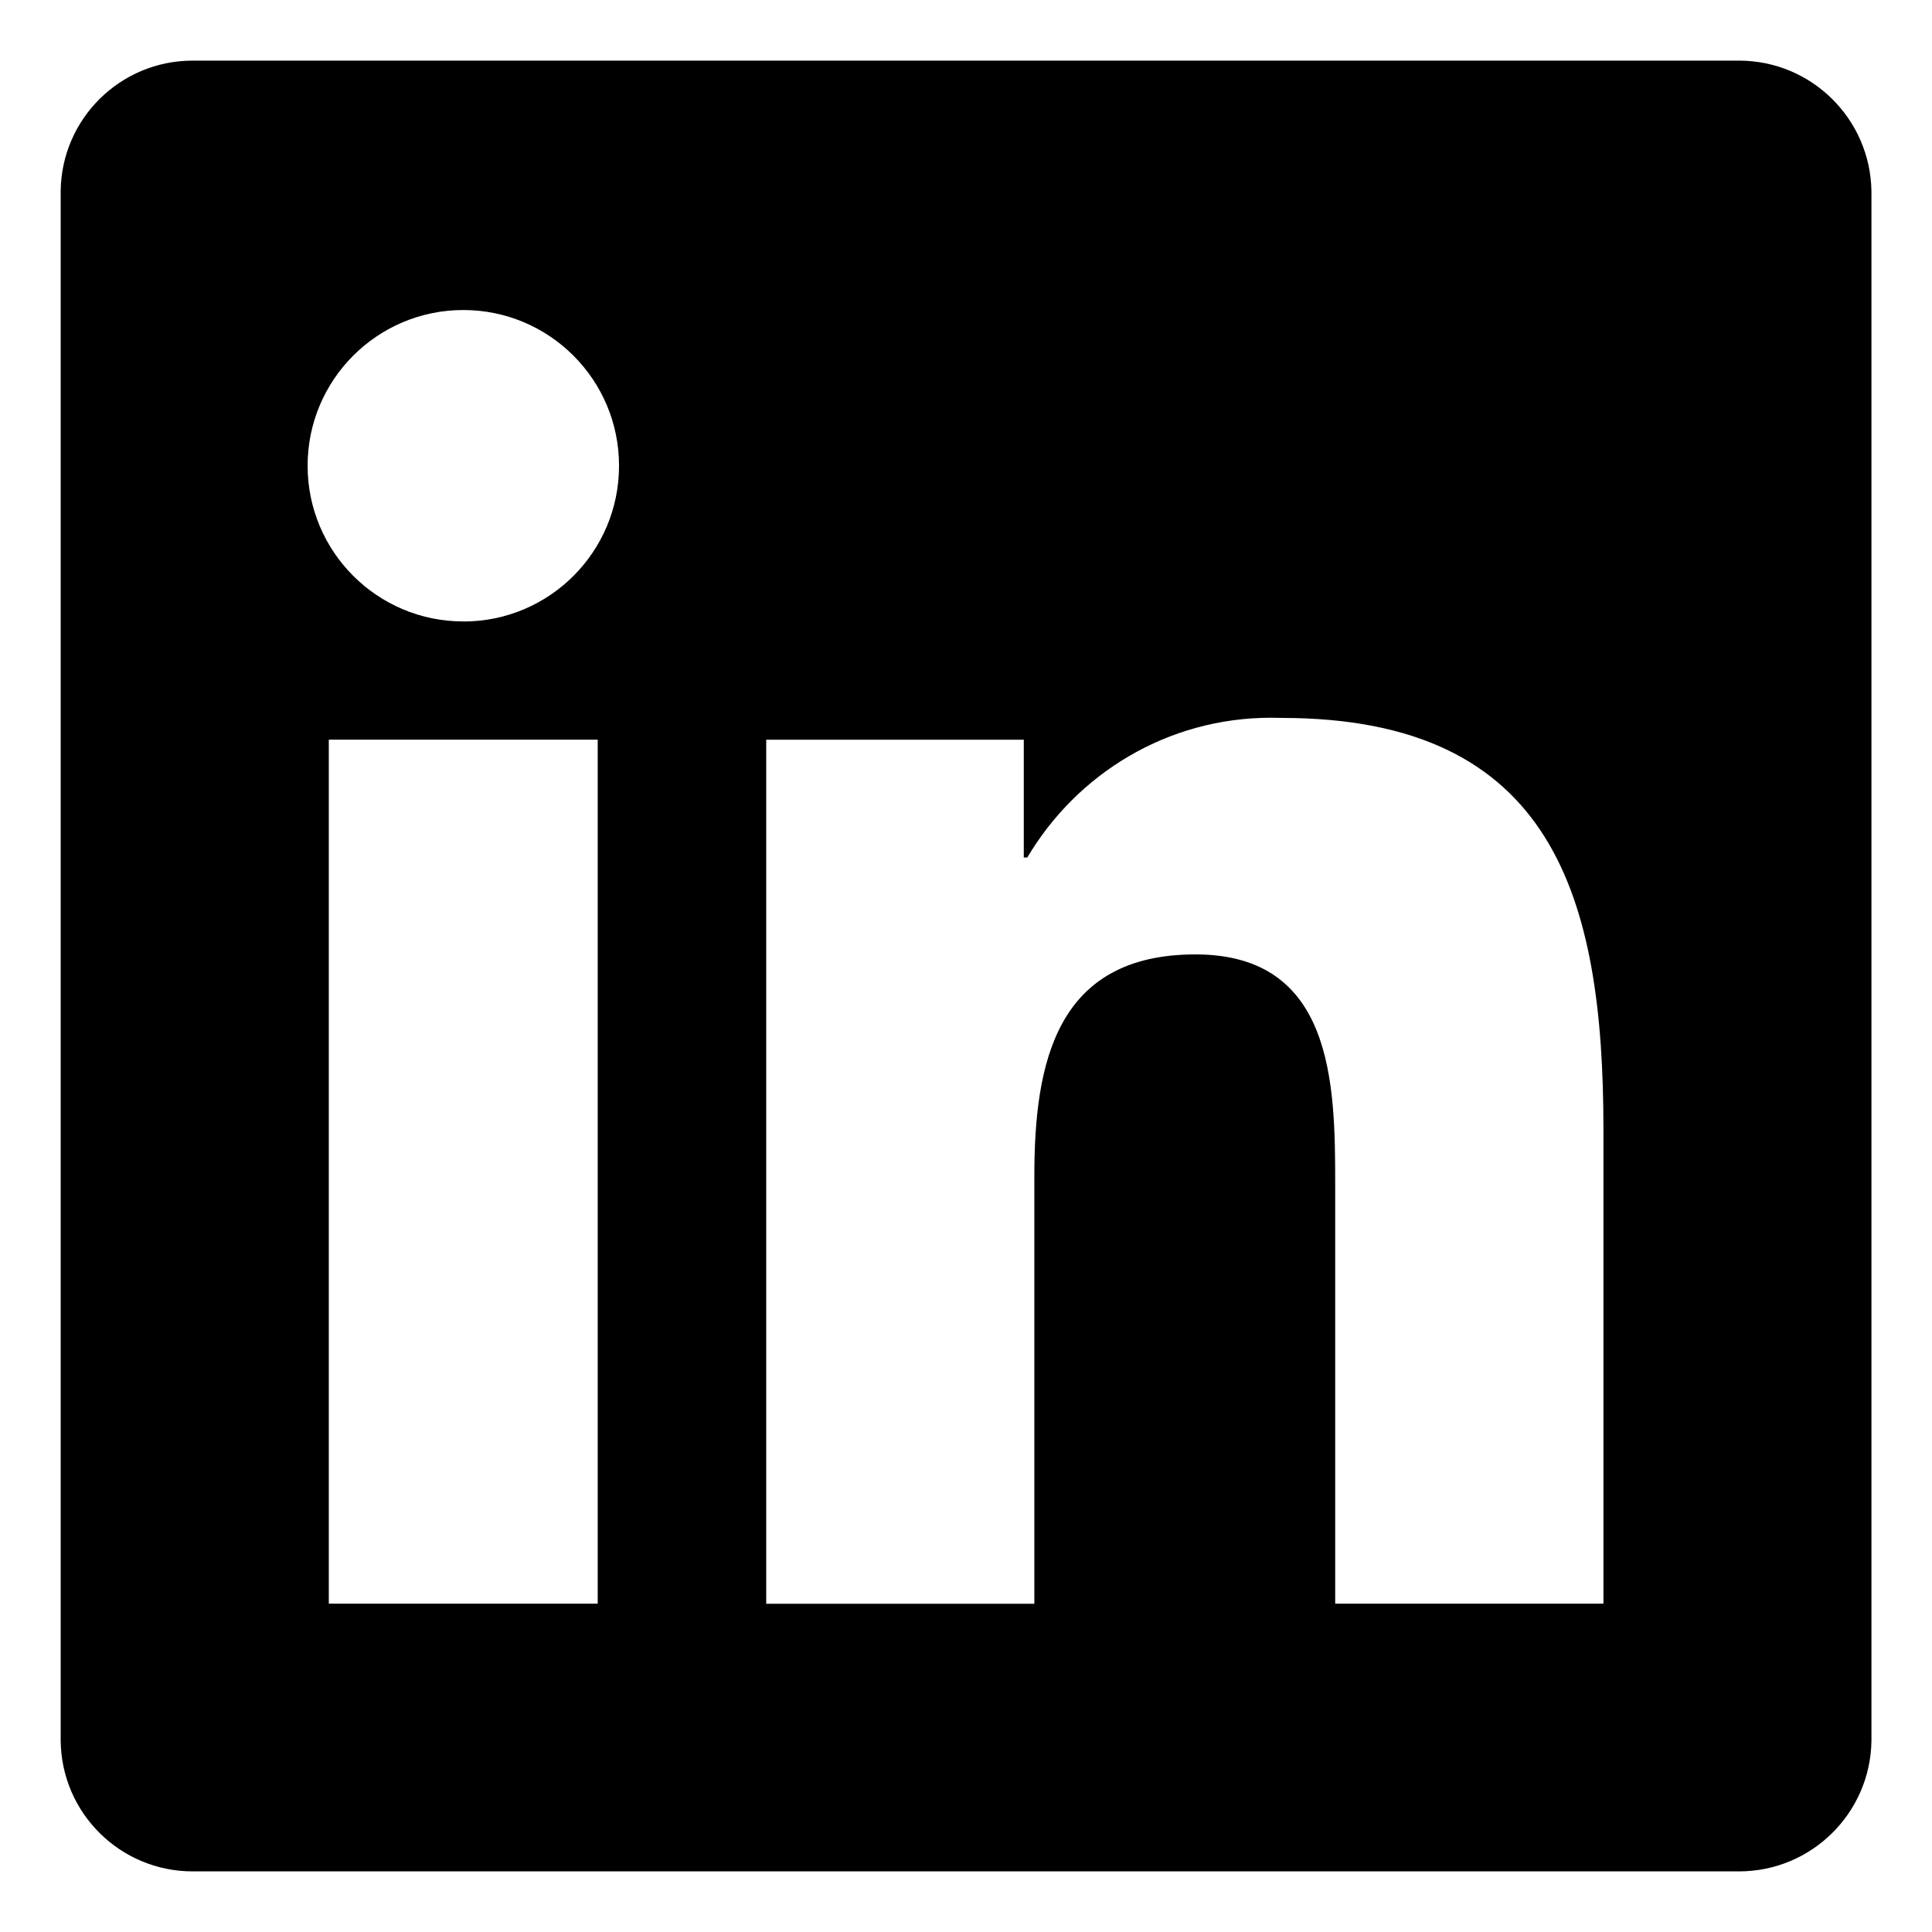
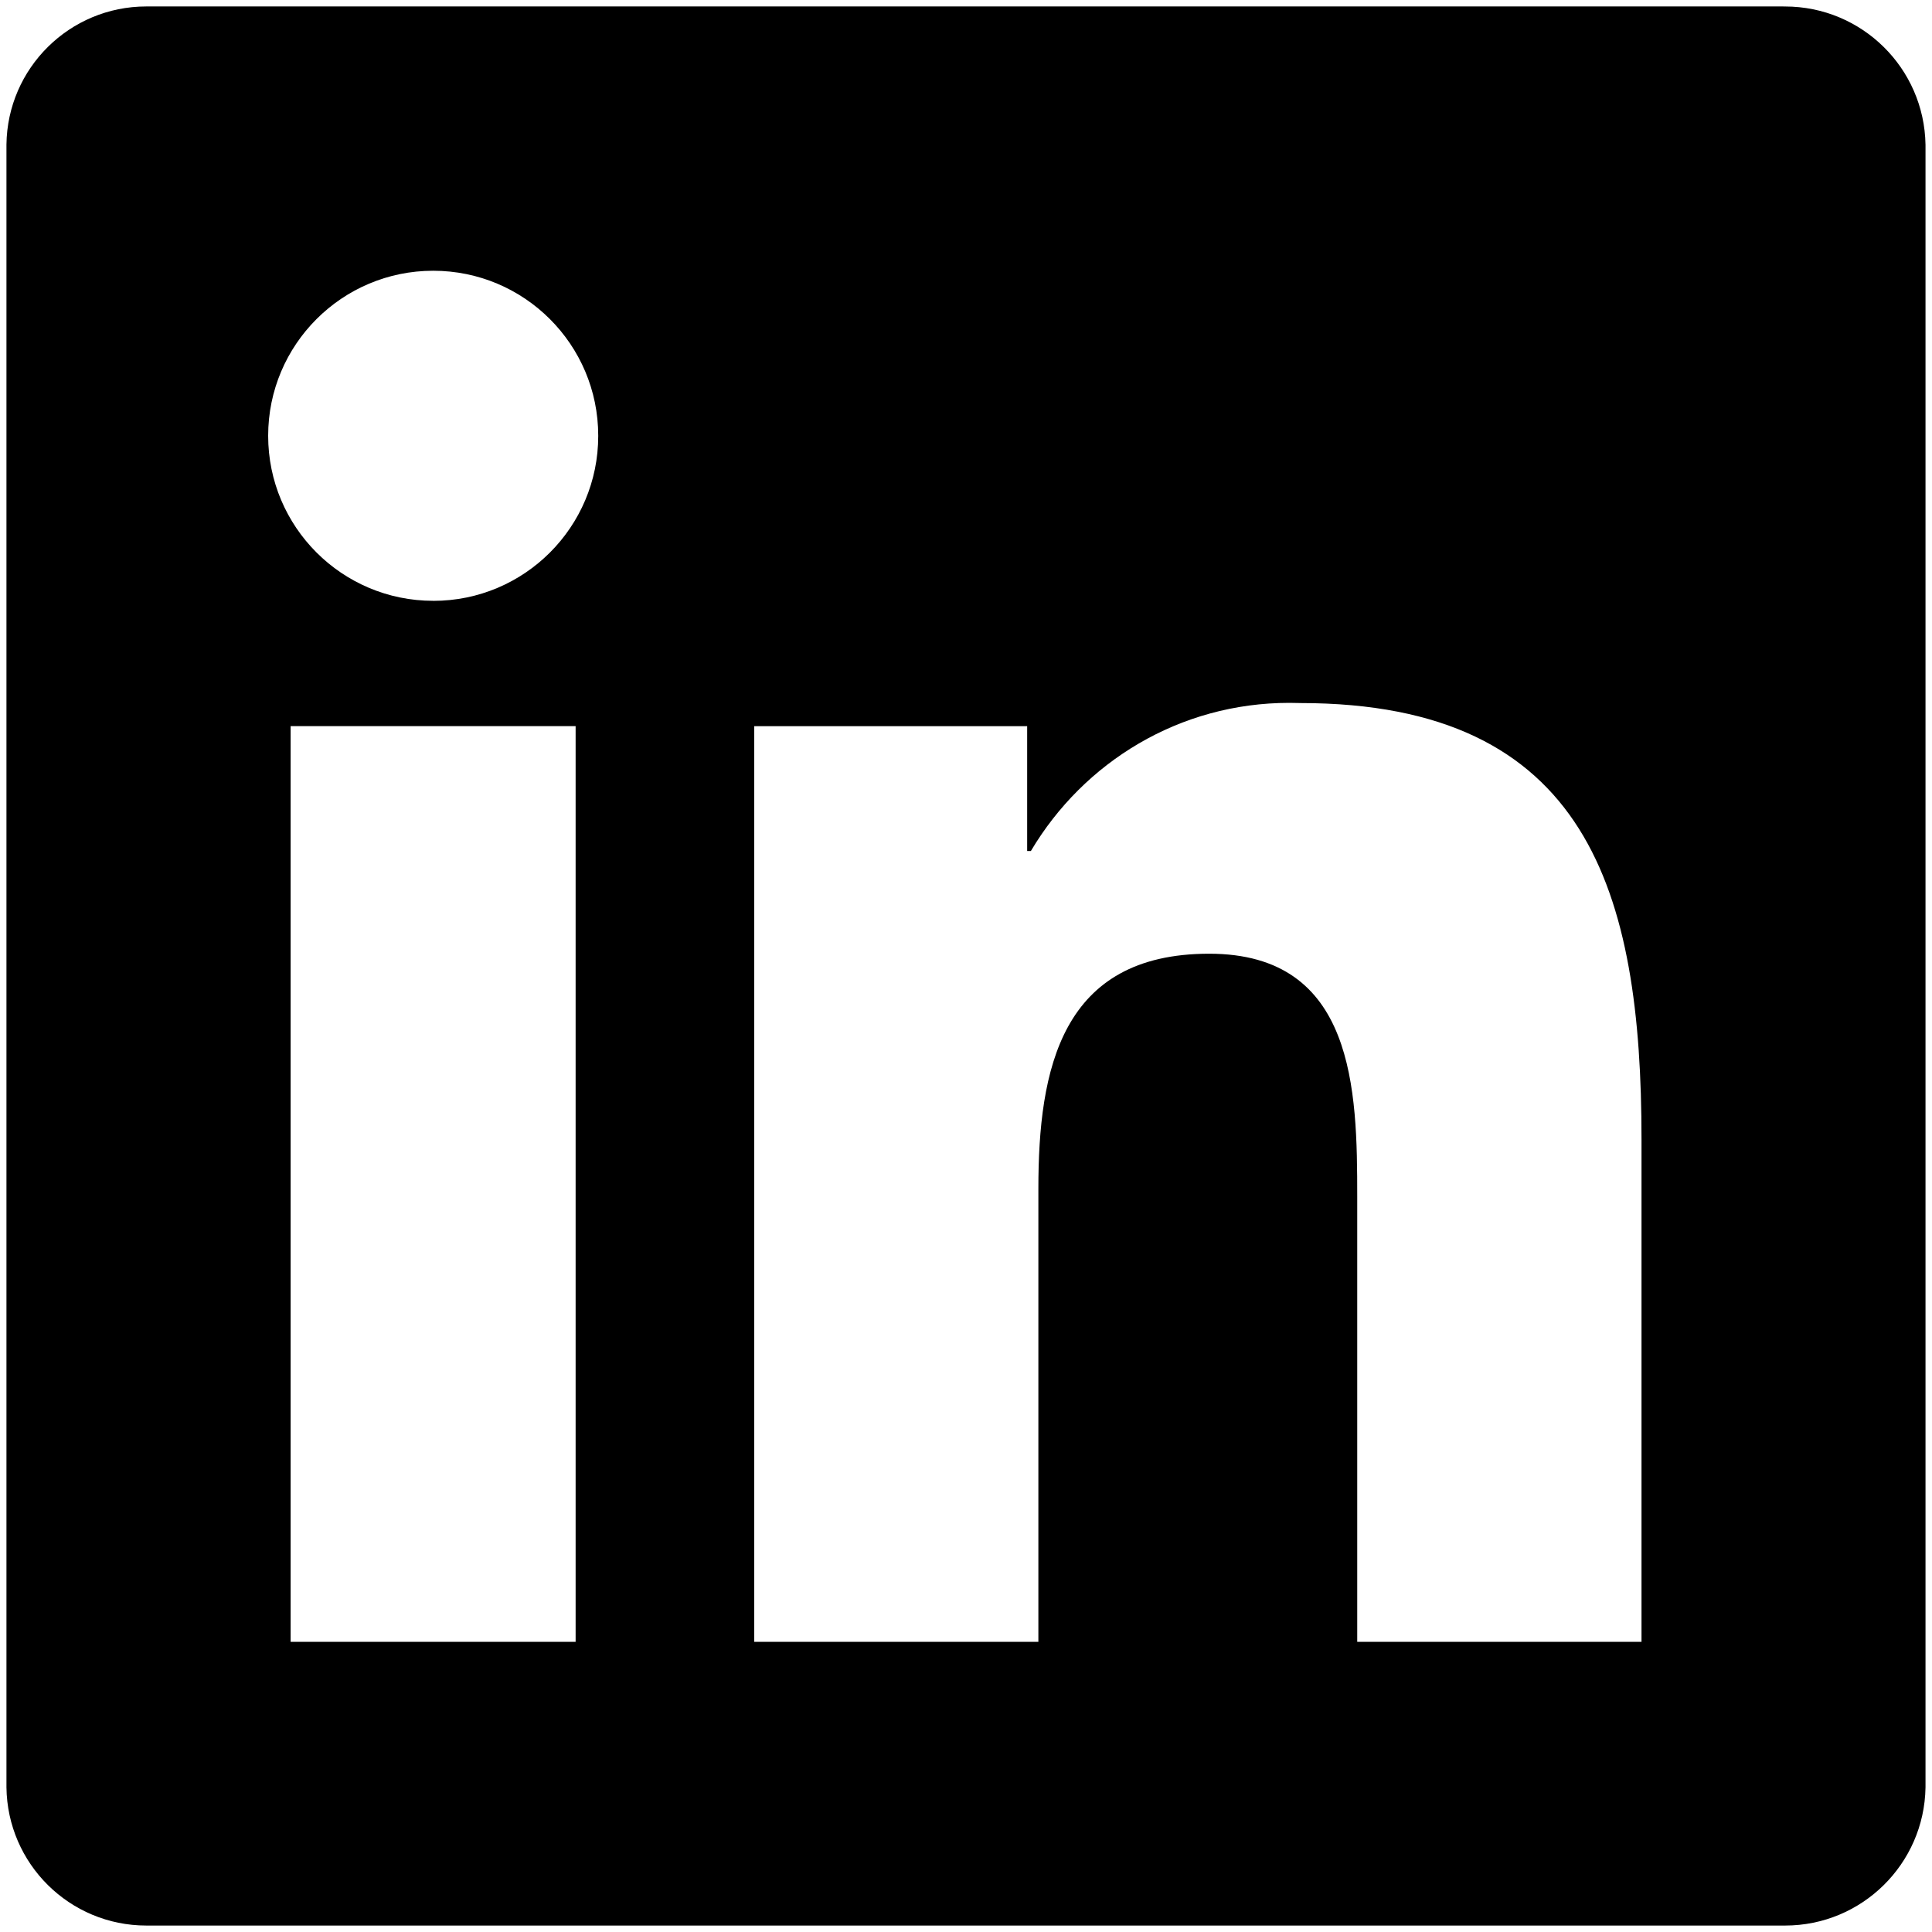
- <svg xmlns="http://www.w3.org/2000/svg" fill="#000000" width="800px" height="800px" viewBox="0 0 32 32" version="1.1">
-   <path d="M28.778 1.004h-25.56c-0.008-0-0.017-0-0.027-0-1.199 0-2.172 0.964-2.186 2.159v25.672c0.014 1.196 0.987 2.161 2.186 2.161 0.010 0 0.019-0 0.029-0h25.555c0.008 0 0.018 0 0.028 0 1.2 0 2.175-0.963 2.194-2.159l0-0.002v-25.67c-0.019-1.197-0.994-2.161-2.195-2.161-0.010 0-0.019 0-0.029 0h0.001zM9.9 26.562h-4.454v-14.311h4.454zM7.674 10.293c-1.425 0-2.579-1.155-2.579-2.579s1.155-2.579 2.579-2.579c1.424 0 2.579 1.154 2.579 2.578v0c0 0.001 0 0.002 0 0.004 0 1.423-1.154 2.577-2.577 2.577-0.001 0-0.002 0-0.003 0h0zM26.556 26.562h-4.441v-6.959c0-1.66-0.034-3.795-2.314-3.795-2.316 0-2.669 1.806-2.669 3.673v7.082h-4.441v-14.311h4.266v1.951h0.058c0.828-1.395 2.326-2.315 4.039-2.315 0.061 0 0.121 0.001 0.181 0.003l-0.009-0c4.5 0 5.332 2.962 5.332 6.817v7.855z" />
+ <svg xmlns="http://www.w3.org/2000/svg" fill="#000000" width="50" height="50" version="1.1">
+   <rect id="backgroundrect" width="100%" height="100%" x="0" y="0" fill="none" stroke="none" style="" class="" />
+   <g class="currentLayer" style="">
+     <path d="M46.158,0.167 h-42.326 c-0.013,0 -0.028,0 -0.045,0 c-1.985,0 -3.597,1.596 -3.62,3.575 v42.512 c0.023,1.981 1.634,3.579 3.62,3.579 c0.017,0 0.031,0 0.048,0 h42.318 c0.013,0 0.03,0 0.046,0 c1.987,0 3.602,-1.595 3.633,-3.575 l0,-0.003 v-42.508 c-0.031,-1.982 -1.646,-3.579 -3.635,-3.579 c-0.017,0 -0.031,0 -0.048,0 h0.002 zM14.897,42.49 h-7.376 v-23.698 h7.376 zM11.211,15.549 c-2.36,0 -4.271,-1.913 -4.271,-4.271 s1.913,-4.271 4.271,-4.271 c2.358,0 4.271,1.911 4.271,4.269 v0 c0,0.002 0,0.003 0,0.007 c0,2.356 -1.911,4.267 -4.267,4.267 c-0.002,0 -0.003,0 -0.005,0 h0 zM42.479,42.49 h-7.354 v-11.524 c0,-2.749 -0.056,-6.284 -3.832,-6.284 c-3.835,0 -4.42,2.991 -4.42,6.082 v11.727 h-7.354 v-23.698 h7.064 v3.231 h0.096 c1.371,-2.31 3.852,-3.834 6.688,-3.834 c0.101,0 0.2,0.002 0.3,0.005 l-0.015,0 c7.452,0 8.83,4.905 8.83,11.289 v13.008 z" id="svg_1" class="" />
+   </g>
</svg>
